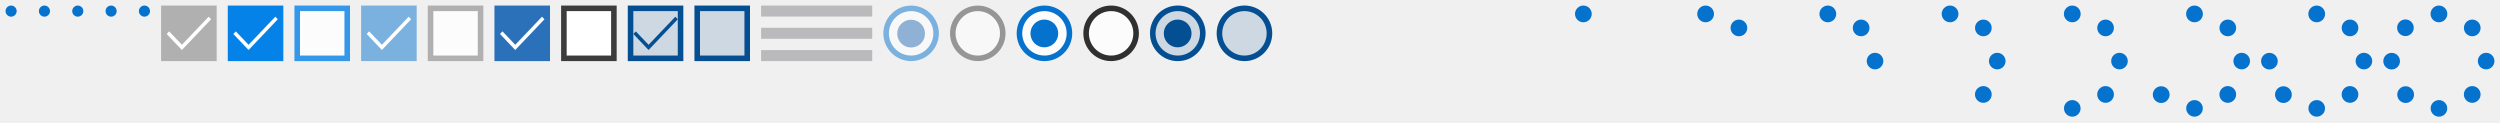
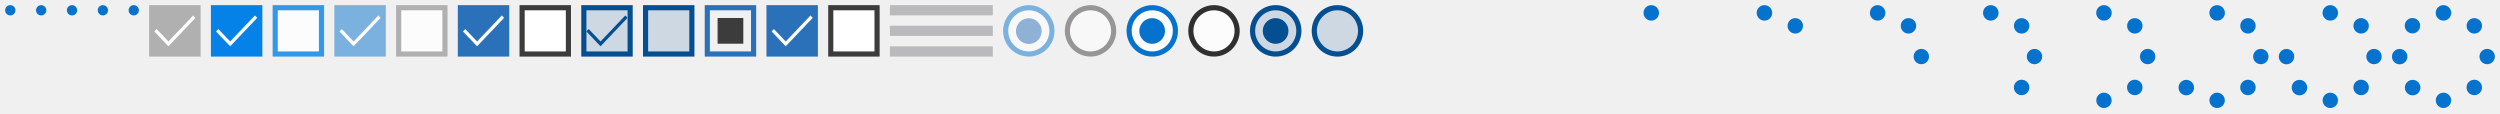
- <svg xmlns="http://www.w3.org/2000/svg" width="900" height="44" viewBox="0 0 900 44">
+ <svg xmlns="http://www.w3.org/2000/svg" width="972" height="44" viewBox="0 0 972 44">
  <svg viewBox="-2 -2 56 8" width="56" height="8" id="animated-overlay">
    <circle fill="#0572CE" cx="50" cy="2" r="2" />
    <circle fill="#0572CE" cx="38" cy="2" r="2" />
    <circle fill="#0572CE" cx="26" cy="2" r="2" />
    <circle fill="#0572CE" cx="14" cy="2" r="2" />
    <circle fill="#0572CE" cx="2" cy="2" r="2" />
  </svg>
  <svg viewBox="-2 -2 24 24" width="24" height="24" id="cbsingle-dis-selected" x="56">
    <path fill="#B1B0B1" d="M0 0h20v20H0z" />
    <path fill="#FFF" d="M18 4.94L7.48 16 2 10.23l.89-.93 4.6 4.82 9.63-10.11.88.93z" />
  </svg>
  <svg viewBox="-3 1 24 24" width="24" height="24" id="cbsingle-hover-selected" x="80">
    <path fill="#0582E8" d="M-1 3h20v20H-1z" />
    <path fill="#FFF" d="M17 7.94L6.48 19 1 13.23l.89-.93 4.6 4.82 9.63-10.11.88.93z" />
  </svg>
  <svg opacity=".8" viewBox="-3 1 24 24" width="24" height="24" id="cbsingle-hover-unselected" x="104">
    <path fill="#FFF" d="M0 4h18v18H0z" />
    <path fill="#0582E8" d="M17 5v16H1V5h16m2-2H-1v20h20V3z" />
  </svg>
  <svg id="checkbox-dis-selected" viewBox="-37 5 24 24" width="24" height="24" x="128">
    <style>.aest0{opacity:.5;fill:#0572ce}.aest1{fill:#fff}</style>
    <path class="aest0" d="M-35 7h20v20h-20z" id="aeDisabled-Checkbox" />
    <path id="aeCheckmark" class="aest1" d="M-17 11.94L-27.52 23-33 17.23l.89-.93 4.6 4.82 9.63-10.11.88.93z" />
  </svg>
  <svg viewBox="-2 -2 24 24" width="24" height="24" id="checkbox-dis-unselected" x="152">
    <path opacity=".8" fill="#FFF" d="M1 1h18v18H1z" />
    <path fill="#B0B0B0" d="M18 2v16H2V2h16m2-2H0v20h20V0z" />
  </svg>
  <svg viewBox="-2 -2 24 24" width="24" height="24" id="checkbox-ena-selected" x="176">
    <path fill="#2B71B9" d="M0 0h20v20H0z" />
    <path fill="#FFF" d="M18 4.94L7.48 16 2 10.23l.89-.93 4.6 4.82 9.63-10.11.88.93z" />
  </svg>
  <svg viewBox="-2 -2 24 24" width="24" height="24" id="checkbox-ena-unselected" x="200">
    <path fill="#FFF" d="M1 1h18v18H1z" />
    <path fill="#3C3C3C" d="M18 2v16H2V2h16m2-2H0v20h20V0z" />
  </svg>
  <svg viewBox="-3 1 24 24" width="24" height="24" id="checkbox-pressed-selected" x="224">
    <path opacity=".15" fill="#044F91" d="M0 4h18v18H0z" />
    <path fill="#044F91" d="M17 5v16H1V5h16m2-2H-1v20h20V3z" />
    <path fill="#044F91" d="M17 7.94L6.48 19 1 13.23l.89-.93 4.6 4.82 9.63-10.11.88.93z" />
  </svg>
  <svg viewBox="-3 1 24 24" width="24" height="24" id="checkbox-pressed-unselected" x="248">
    <path opacity=".15" fill="#044F91" d="M0 4h18v18H0z" />
    <path fill="#044F91" d="M17 5v16H1V5h16m2-2H-1v20h20V3z" />
  </svg>
-   <svg viewBox="-2 -2 44 24" width="44" height="24" id="move-handle" x="272">
+   <svg id="checkbox-tristate-partial" viewBox="-2 -2 24 24" width="24" height="24" x="272">
+     <style>.akst0{display:none}.akst1{display:inline;fill:#fff}.akst2{fill:#2b71b9}.akst3{fill:#3c3c3c}</style>
+     <g id="akbackground" class="akst0">
+       <path class="akst1" d="M1 1h18v18H1z" />
+     </g>
+     <path class="akst2" d="M18 2v16H2V2h16m2-2H0v20h20V0z" />
+     <path class="akst3" d="M5 5h10v10H5z" />
+   </svg>
+   <svg viewBox="-2 -2 24 24" width="24" height="24" id="checkbox-tristate-selected" x="296">
+     <path fill="#2B71B9" d="M0 0h20v20H0z" />
+     <path fill="#FFF" d="M18 4.94L7.48 16 2 10.23l.89-.93 4.6 4.82 9.63-10.11.88.93z" />
+   </svg>
+   <svg viewBox="-2 -2 24 24" width="24" height="24" id="checkbox-tristate-unselected" x="320">
+     <path fill="#FFF" d="M1 1h18v18H1z" />
+     <path fill="#3C3C3C" d="M18 2v16H2V2h16m2-2H0v20h20V0z" />
+   </svg>
+   <svg viewBox="-2 -2 44 24" width="44" height="24" id="move-handle" x="344">
    <path fill="#BABABC" d="M0 8h40v3.97H0zm0 8.03h40V20H0zM0 0h40v3.97H0z" />
  </svg>
-   <svg opacity=".5" viewBox="-2 -2 24 24" width="24" height="24" id="radio-dis-selected" x="316">
-     <style>.alst0{fill:#fff}.alst1{fill:#0572ce}.alst2{fill:#2b71b9}</style>
-     <path class="alst0" d="M10 0c5.5 0 10 4.5 10 10s-4.5 10-10 10S0 15.5 0 10 4.5 0 10 0z" />
-     <path class="alst1" d="M20 10c0 5.5-4.5 10-10 10S0 15.5 0 10 4.5 0 10 0s10 4.5 10 10zM10 2c-4.4 0-8 3.6-8 8s3.6 8 8 8 8-3.6 8-8-3.6-8-8-8z" />
-     <circle id="alinner-ellipse" class="alst2" cx="10" cy="10.1" r="5" />
+   <svg opacity=".5" viewBox="-2 -2 24 24" width="24" height="24" id="radio-dis-selected" x="388">
+     <style>.aost0{fill:#fff}.aost1{fill:#0572ce}.aost2{fill:#2b71b9}</style>
+     <path class="aost0" d="M10 0c5.5 0 10 4.5 10 10s-4.5 10-10 10S0 15.5 0 10 4.5 0 10 0z" />
+     <path class="aost1" d="M20 10c0 5.5-4.5 10-10 10S0 15.5 0 10 4.5 0 10 0s10 4.5 10 10zM10 2c-4.4 0-8 3.6-8 8s3.6 8 8 8 8-3.6 8-8-3.6-8-8-8z" />
+     <circle id="aoinner-ellipse" class="aost2" cx="10" cy="10.1" r="5" />
  </svg>
-   <svg opacity=".5" viewBox="-37 5 24 24" width="24" height="24" id="radio-dis-unselected" x="340">
-     <style>.amst0{fill:#fff}.amst1{fill:#3c3c3c}</style>
-     <path class="amst0" d="M-25 7c5.5 0 10 4.5 10 10s-4.5 10-10 10-10-4.5-10-10 4.5-10 10-10z" />
-     <path class="amst1" d="M-15 17c0 5.5-4.5 10-10 10s-10-4.5-10-10 4.5-10 10-10 10 4.5 10 10zm-10-8c-4.4 0-8 3.6-8 8s3.6 8 8 8 8-3.6 8-8-3.6-8-8-8z" />
+   <svg opacity=".5" viewBox="-37 5 24 24" width="24" height="24" id="radio-dis-unselected" x="412">
+     <style>.apst0{fill:#fff}.apst1{fill:#3c3c3c}</style>
+     <path class="apst0" d="M-25 7c5.5 0 10 4.5 10 10s-4.5 10-10 10-10-4.5-10-10 4.5-10 10-10z" />
+     <path class="apst1" d="M-15 17c0 5.5-4.5 10-10 10s-10-4.5-10-10 4.5-10 10-10 10 4.5 10 10zm-10-8c-4.4 0-8 3.6-8 8s3.6 8 8 8 8-3.6 8-8-3.6-8-8-8z" />
  </svg>
-   <svg viewBox="-2 -2 24 24" width="24" height="24" id="radio-ena-selected" x="364">
+   <svg viewBox="-2 -2 24 24" width="24" height="24" id="radio-ena-selected" x="436">
    <path opacity=".8" fill="#FFF" d="M10 19c-4.96 0-9-4.04-9-9s4.04-9 9-9 9 4.04 9 9-4.04 9-9 9z" />
    <path fill="#0572CE" d="M10 2c4.41 0 8 3.59 8 8s-3.59 8-8 8-8-3.59-8-8 3.59-8 8-8m0-2C4.48 0 0 4.48 0 10s4.48 10 10 10 10-4.48 10-10S15.52 0 10 0z" />
    <circle fill="#0572CE" cx="9.96" cy="10.04" r="5" />
  </svg>
-   <svg viewBox="-2 -2 24 24" width="24" height="24" id="radio-ena-unselected" x="388">
+   <svg viewBox="-2 -2 24 24" width="24" height="24" id="radio-ena-unselected" x="460">
    <g opacity=".8">
      <path fill="#FFF" d="M10 19c-4.96 0-9-4.04-9-9s4.04-9 9-9 9 4.04 9 9-4.04 9-9 9z" />
      <path d="M10 2c4.41 0 8 3.59 8 8s-3.59 8-8 8-8-3.59-8-8 3.59-8 8-8m0-2C4.48 0 0 4.48 0 10s4.48 10 10 10 10-4.48 10-10S15.52 0 10 0z" />
    </g>
  </svg>
-   <svg viewBox="-2 -2 24 24" width="24" height="24" id="radio-pressed-selected" x="412">
+   <svg viewBox="-2 -2 24 24" width="24" height="24" id="radio-pressed-selected" x="484">
    <path fill="#044F91" d="M10 20C4.49 20 0 15.51 0 10S4.49 0 10 0s10 4.49 10 10-4.49 10-10 10z" opacity=".15" />
    <path fill="#044F91" d="M10 2c4.41 0 8 3.59 8 8s-3.59 8-8 8-8-3.59-8-8 3.59-8 8-8m0-2C4.48 0 0 4.48 0 10s4.48 10 10 10 10-4.48 10-10S15.52 0 10 0z" />
    <circle fill="#044F91" cx="9.96" cy="10.04" r="5" />
  </svg>
-   <svg viewBox="-2 -2 24 24" width="24" height="24" id="radio-pressed-unselected" x="436">
+   <svg viewBox="-2 -2 24 24" width="24" height="24" id="radio-pressed-unselected" x="508">
    <path fill="#044F91" d="M10 20C4.49 20 0 15.51 0 10S4.49 0 10 0s10 4.49 10 10-4.49 10-10 10z" opacity=".15" />
    <path fill="#044F91" d="M10 2c4.41 0 8 3.59 8 8s-3.59 8-8 8-8-3.59-8-8 3.59-8 8-8m0-2C4.48 0 0 4.48 0 10s4.48 10 10 10 10-4.48 10-10S15.52 0 10 0z" />
  </svg>
-   <svg viewBox="-2 -2 44 44" width="44" height="44" id="spinner-00" x="460" />
-   <svg viewBox="-2 -2 44 44" width="44" height="44" id="spinner-10" x="504" />
-   <svg viewBox="-2 -2 44 44" width="44" height="44" id="spinner-20" x="548">
+   <svg viewBox="-2 -2 44 44" width="44" height="44" id="spinner-00" x="532" />
+   <svg viewBox="-2 -2 44 44" width="44" height="44" id="spinner-10" x="576" />
+   <svg viewBox="-2 -2 44 44" width="44" height="44" id="spinner-20" x="620">
    <circle fill-rule="evenodd" clip-rule="evenodd" fill="#0572CE" cx="20.01" cy="3.01" r="3.01" />
  </svg>
-   <svg viewBox="-2 -2 44 44" width="44" height="44" id="spinner-30" x="592">
+   <svg viewBox="-2 -2 44 44" width="44" height="44" id="spinner-30" x="664">
    <path fill-rule="evenodd" clip-rule="evenodd" fill="#0572CE" d="M20.01 0C18.35 0 17 1.35 17 3.01c0 1.66 1.35 3.01 3.02 3.01s3.02-1.35 3.02-3.01A3.03 3.03 0 0 0 20.01 0zm12 5.05c-1.66 0-3 1.34-3 3s1.34 3 3 3 3-1.34 3-3c0-1.65-1.35-3-3-3z" />
  </svg>
-   <svg viewBox="-2 -2 44 44" width="44" height="44" id="spinner-40" x="636">
+   <svg viewBox="-2 -2 44 44" width="44" height="44" id="spinner-40" x="708">
    <path fill-rule="evenodd" clip-rule="evenodd" fill="#0572CE" d="M20.01 0C18.35 0 17 1.35 17 3.01c0 1.66 1.35 3.01 3.02 3.01s3.02-1.35 3.02-3.01A3.03 3.03 0 0 0 20.01 0zm17 17.01a2.99 2.99 0 0 0-2.99 2.98c0 1.65 1.34 2.98 2.99 2.98A2.99 2.99 0 0 0 40 19.99a2.99 2.99 0 0 0-2.99-2.98zm-2-8.96c0-1.66-1.35-3-3-3-1.66 0-3 1.34-3 3s1.34 3 3 3c1.65 0 3-1.34 3-3z" />
  </svg>
-   <svg viewBox="-2 -2 44 44" width="44" height="44" id="spinner-50" x="680">
+   <svg viewBox="-2 -2 44 44" width="44" height="44" id="spinner-50" x="752">
    <path fill-rule="evenodd" clip-rule="evenodd" fill="#0572CE" d="M20.01 0C18.35 0 17 1.35 17 3.01c0 1.66 1.35 3.01 3.02 3.01s3.02-1.35 3.02-3.01A3.03 3.03 0 0 0 20.01 0zm17 17.01a2.99 2.99 0 0 0-2.99 2.98c0 1.65 1.34 2.98 2.99 2.98A2.99 2.99 0 0 0 40 19.99a2.99 2.99 0 0 0-2.99-2.98zm-5-5.96c1.66 0 3-1.34 3-3s-1.35-3-3-3c-1.66 0-3 1.34-3 3a2.99 2.99 0 0 0 3 3zM32 28.99c-1.66 0-3.01 1.35-3.01 3.01s1.35 3.01 3.01 3.01 3.01-1.35 3.01-3.01-1.35-3.01-3.01-3.01z" />
  </svg>
-   <svg viewBox="-2 -2 44 44" width="44" height="44" id="spinner-60" x="724">
+   <svg viewBox="-2 -2 44 44" width="44" height="44" id="spinner-60" x="796">
    <path fill-rule="evenodd" clip-rule="evenodd" fill="#0572CE" d="M20.01 0C18.35 0 17 1.35 17 3.01c0 1.66 1.35 3.01 3.02 3.01s3.02-1.35 3.02-3.01A3.03 3.03 0 0 0 20.01 0zm17 17.01a2.99 2.99 0 0 0-2.99 2.98c0 1.65 1.34 2.98 2.99 2.98A2.99 2.99 0 0 0 40 19.99a2.99 2.99 0 0 0-2.99-2.98zM20.02 34.03c-1.65 0-2.99 1.34-2.99 2.98S18.37 40 20.02 40c1.65 0 2.99-1.34 2.99-2.98s-1.34-2.99-2.99-2.99zm11.99-22.98c1.66 0 3-1.34 3-3s-1.35-3-3-3c-1.66 0-3 1.34-3 3a2.99 2.99 0 0 0 3 3zM32 28.99c-1.66 0-3.01 1.35-3.01 3.01s1.35 3.01 3.01 3.01 3.01-1.35 3.01-3.01-1.35-3.01-3.01-3.01z" />
  </svg>
-   <svg viewBox="-2 -2 44 44" width="44" height="44" id="spinner-70" x="768">
+   <svg viewBox="-2 -2 44 44" width="44" height="44" id="spinner-70" x="840">
    <path fill-rule="evenodd" clip-rule="evenodd" fill="#0572CE" d="M20.01 0C18.35 0 17 1.35 17 3.01c0 1.66 1.35 3.01 3.02 3.01s3.02-1.35 3.02-3.01A3.03 3.03 0 0 0 20.01 0zm17 17.01a2.99 2.99 0 0 0-2.99 2.98c0 1.65 1.34 2.98 2.99 2.98A2.99 2.99 0 0 0 40 19.99a2.99 2.99 0 0 0-2.99-2.98zM20.02 34.03c-1.65 0-2.99 1.34-2.99 2.98S18.37 40 20.02 40c1.65 0 2.99-1.34 2.99-2.98s-1.34-2.99-2.99-2.99zm11.99-22.98c1.66 0 3-1.34 3-3s-1.35-3-3-3c-1.66 0-3 1.34-3 3a2.99 2.99 0 0 0 3 3zm-23.98 18c-1.67 0-3.02 1.35-3.02 3.01s1.35 3.01 3.02 3.01 3.02-1.35 3.02-3.01-1.35-3.01-3.02-3.01zM32 28.99c-1.66 0-3.01 1.35-3.01 3.01s1.35 3.01 3.01 3.01 3.01-1.35 3.01-3.01-1.35-3.01-3.01-3.01z" />
  </svg>
-   <svg viewBox="-2 -2 44 44" width="44" height="44" id="spinner-80" x="812">
+   <svg viewBox="-2 -2 44 44" width="44" height="44" id="spinner-80" x="884">
    <path fill-rule="evenodd" clip-rule="evenodd" fill="#0572CE" d="M20.01 0C18.35 0 17 1.35 17 3.01c0 1.66 1.35 3.01 3.02 3.01s3.02-1.35 3.02-3.01A3.03 3.03 0 0 0 20.01 0zm17 17.01a2.99 2.99 0 0 0-2.99 2.98c0 1.65 1.34 2.98 2.99 2.98A2.99 2.99 0 0 0 40 19.99a2.99 2.99 0 0 0-2.99-2.98zM5.99 20.02c0-1.65-1.34-2.99-3-2.99s-3 1.34-3 2.99c0 1.65 1.34 2.99 3 2.99s3-1.34 3-2.99zm14.03 14.01c-1.65 0-2.99 1.34-2.99 2.98S18.37 40 20.02 40c1.65 0 2.99-1.34 2.99-2.98s-1.34-2.99-2.99-2.99zm11.99-22.98c1.66 0 3-1.34 3-3s-1.35-3-3-3c-1.66 0-3 1.34-3 3a2.99 2.99 0 0 0 3 3zm-23.98 18c-1.67 0-3.02 1.35-3.02 3.01s1.35 3.01 3.02 3.01 3.02-1.35 3.02-3.01-1.35-3.01-3.02-3.01zM32 28.99c-1.66 0-3.01 1.35-3.01 3.01s1.35 3.01 3.01 3.01 3.01-1.35 3.01-3.01-1.35-3.01-3.01-3.01z" />
  </svg>
-   <svg viewBox="-2 -2 44 44" width="44" height="44" id="spinner-90" x="856">
+   <svg viewBox="-2 -2 44 44" width="44" height="44" id="spinner-90" x="928">
    <path fill-rule="evenodd" clip-rule="evenodd" fill="#0572CE" d="M20.01 0C18.35 0 17 1.35 17 3.01c0 1.66 1.35 3.01 3.02 3.01s3.02-1.35 3.02-3.01A3.03 3.03 0 0 0 20.01 0zm17 17.01a2.99 2.99 0 0 0-2.99 2.98c0 1.65 1.34 2.98 2.99 2.98A2.99 2.99 0 0 0 40 19.99a2.99 2.99 0 0 0-2.99-2.98zM5.99 20.02c0-1.65-1.34-2.99-3-2.99s-3 1.34-3 2.99c0 1.65 1.34 2.99 3 2.99s3-1.34 3-2.99zm14.03 14.01c-1.65 0-2.99 1.34-2.99 2.98S18.37 40 20.02 40c1.65 0 2.99-1.34 2.99-2.98s-1.34-2.99-2.99-2.99zm11.99-22.98c1.66 0 3-1.34 3-3s-1.35-3-3-3c-1.66 0-3 1.34-3 3a2.99 2.99 0 0 0 3 3zm-24.05-.06c1.65 0 2.99-1.34 2.99-2.99a2.994 2.994 0 1 0-5.99-.01c0 1.66 1.34 3 3 3zm.07 18.06c-1.67 0-3.02 1.35-3.02 3.01s1.35 3.01 3.02 3.01 3.02-1.35 3.02-3.01-1.35-3.01-3.02-3.01zM32 28.99c-1.66 0-3.01 1.35-3.01 3.01s1.35 3.01 3.01 3.01 3.01-1.35 3.01-3.01-1.35-3.01-3.01-3.01z" />
  </svg>
</svg>
